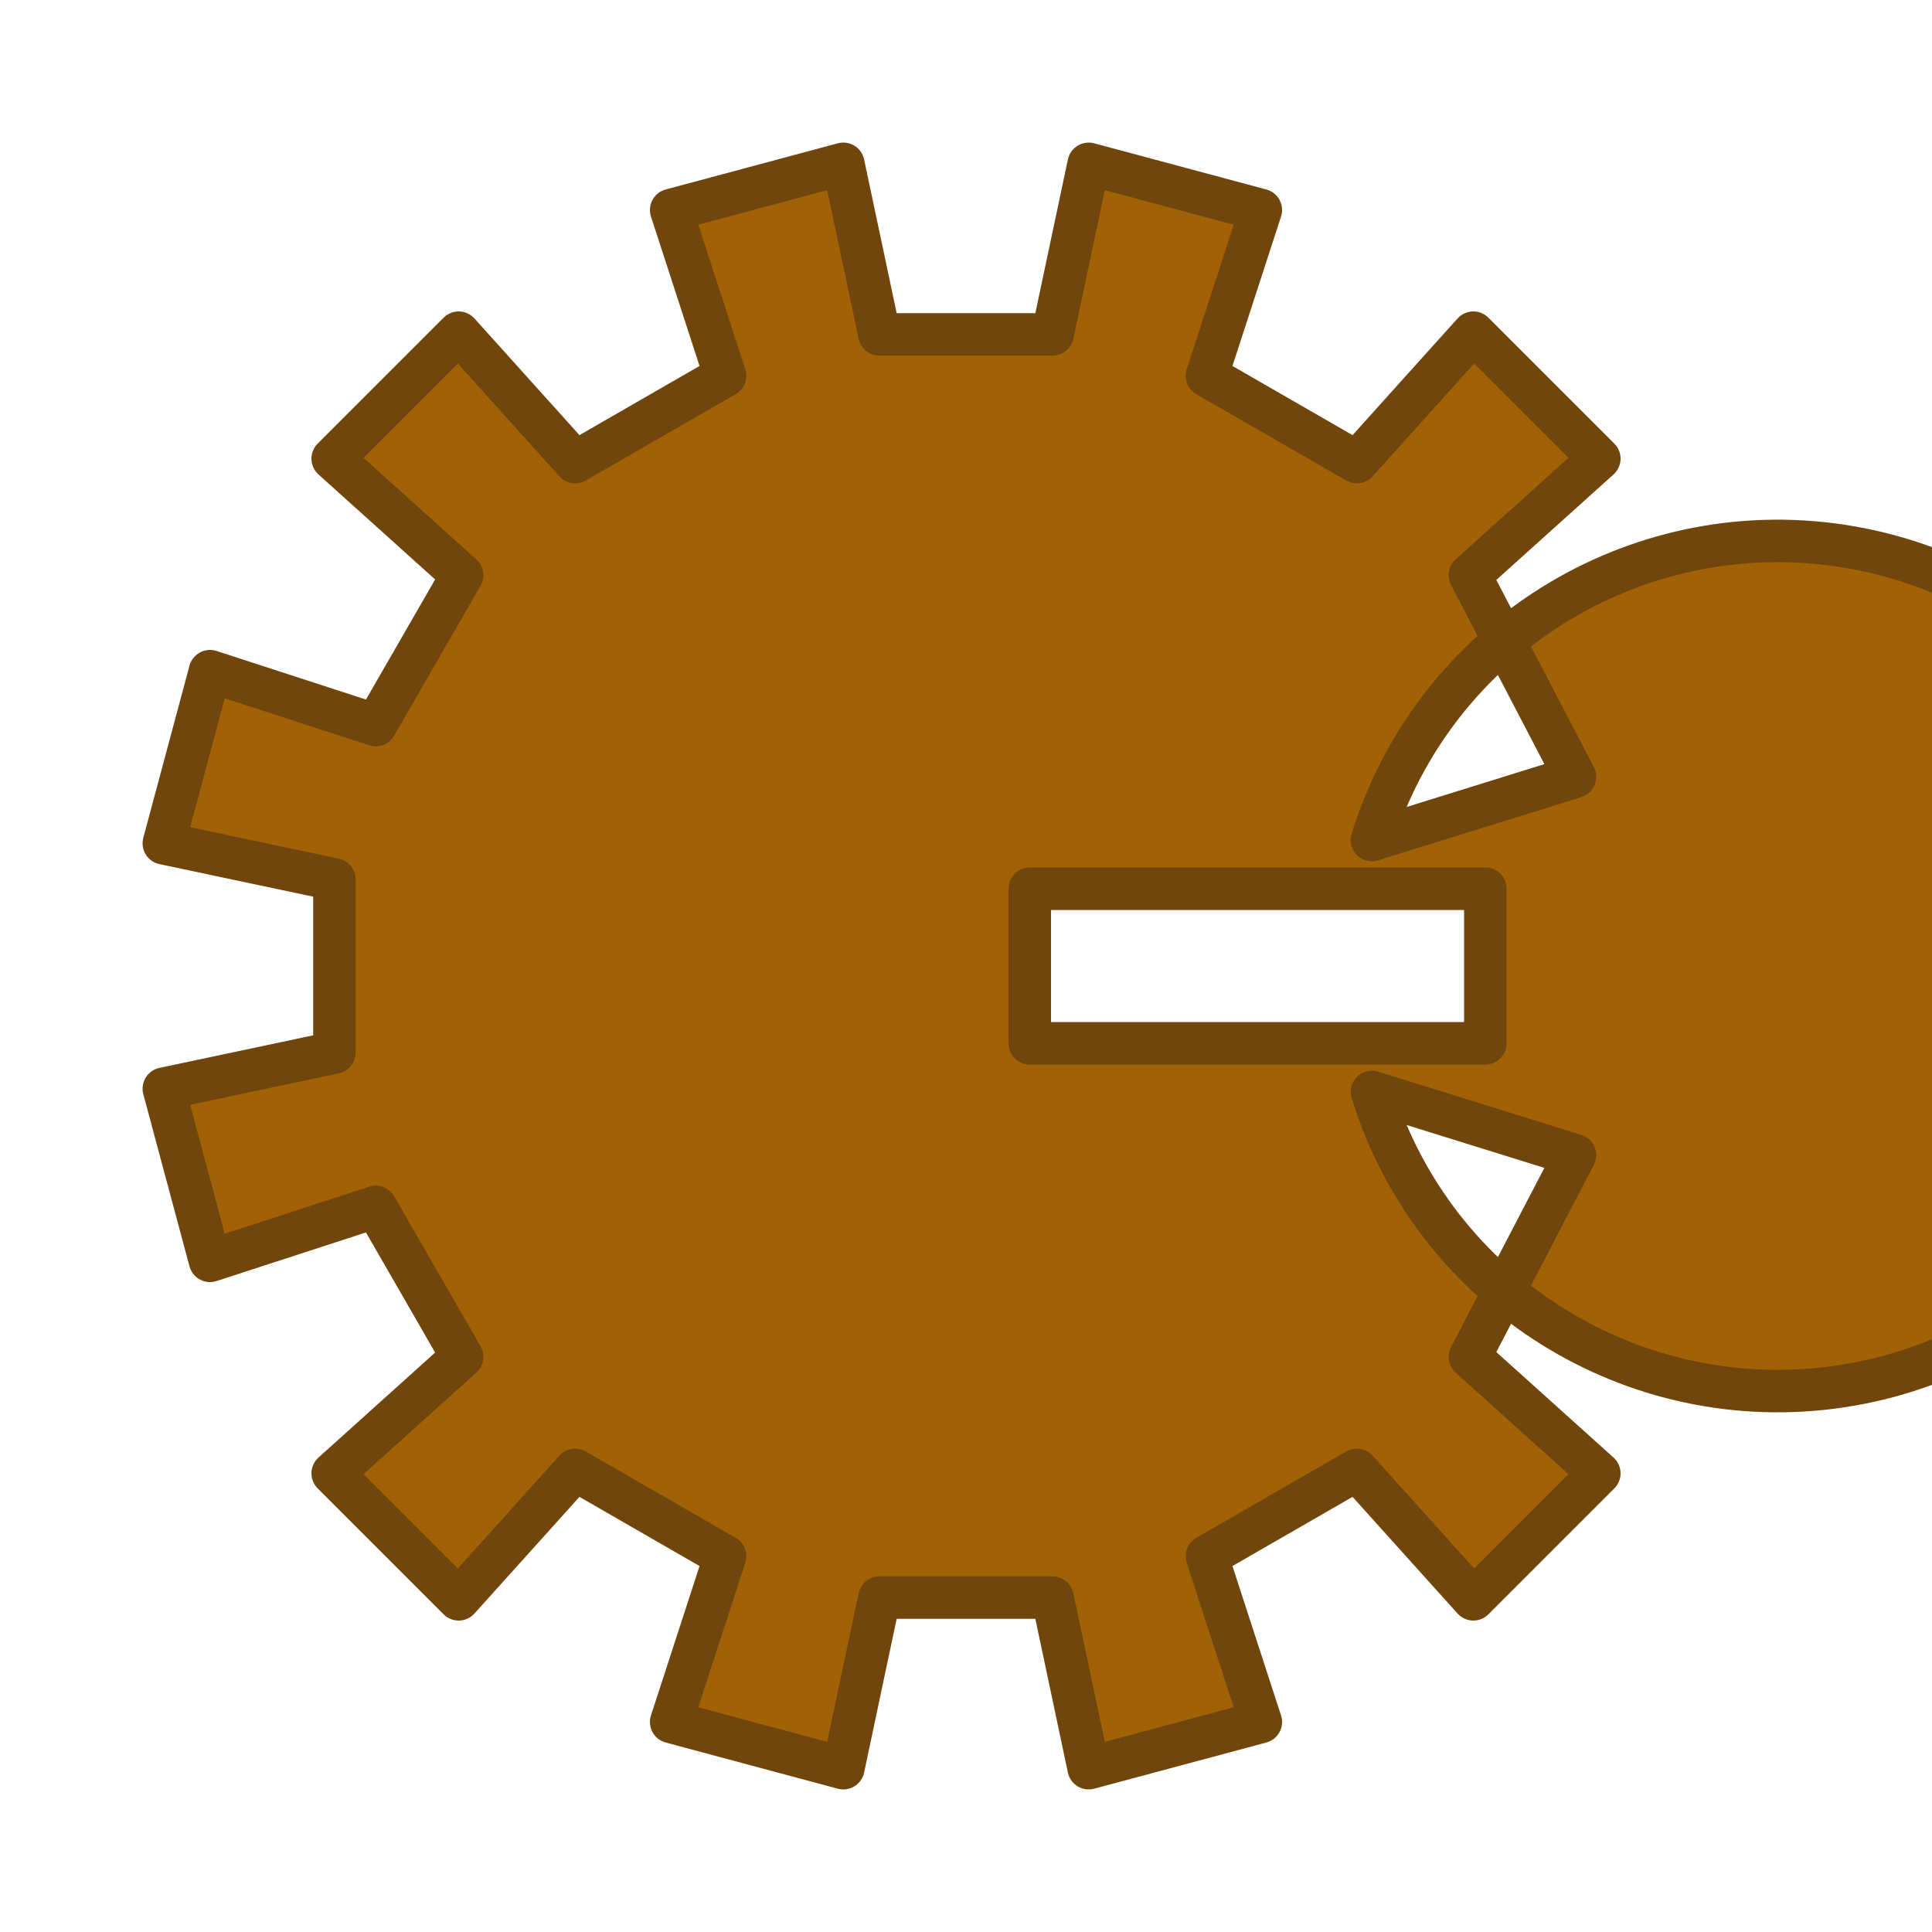
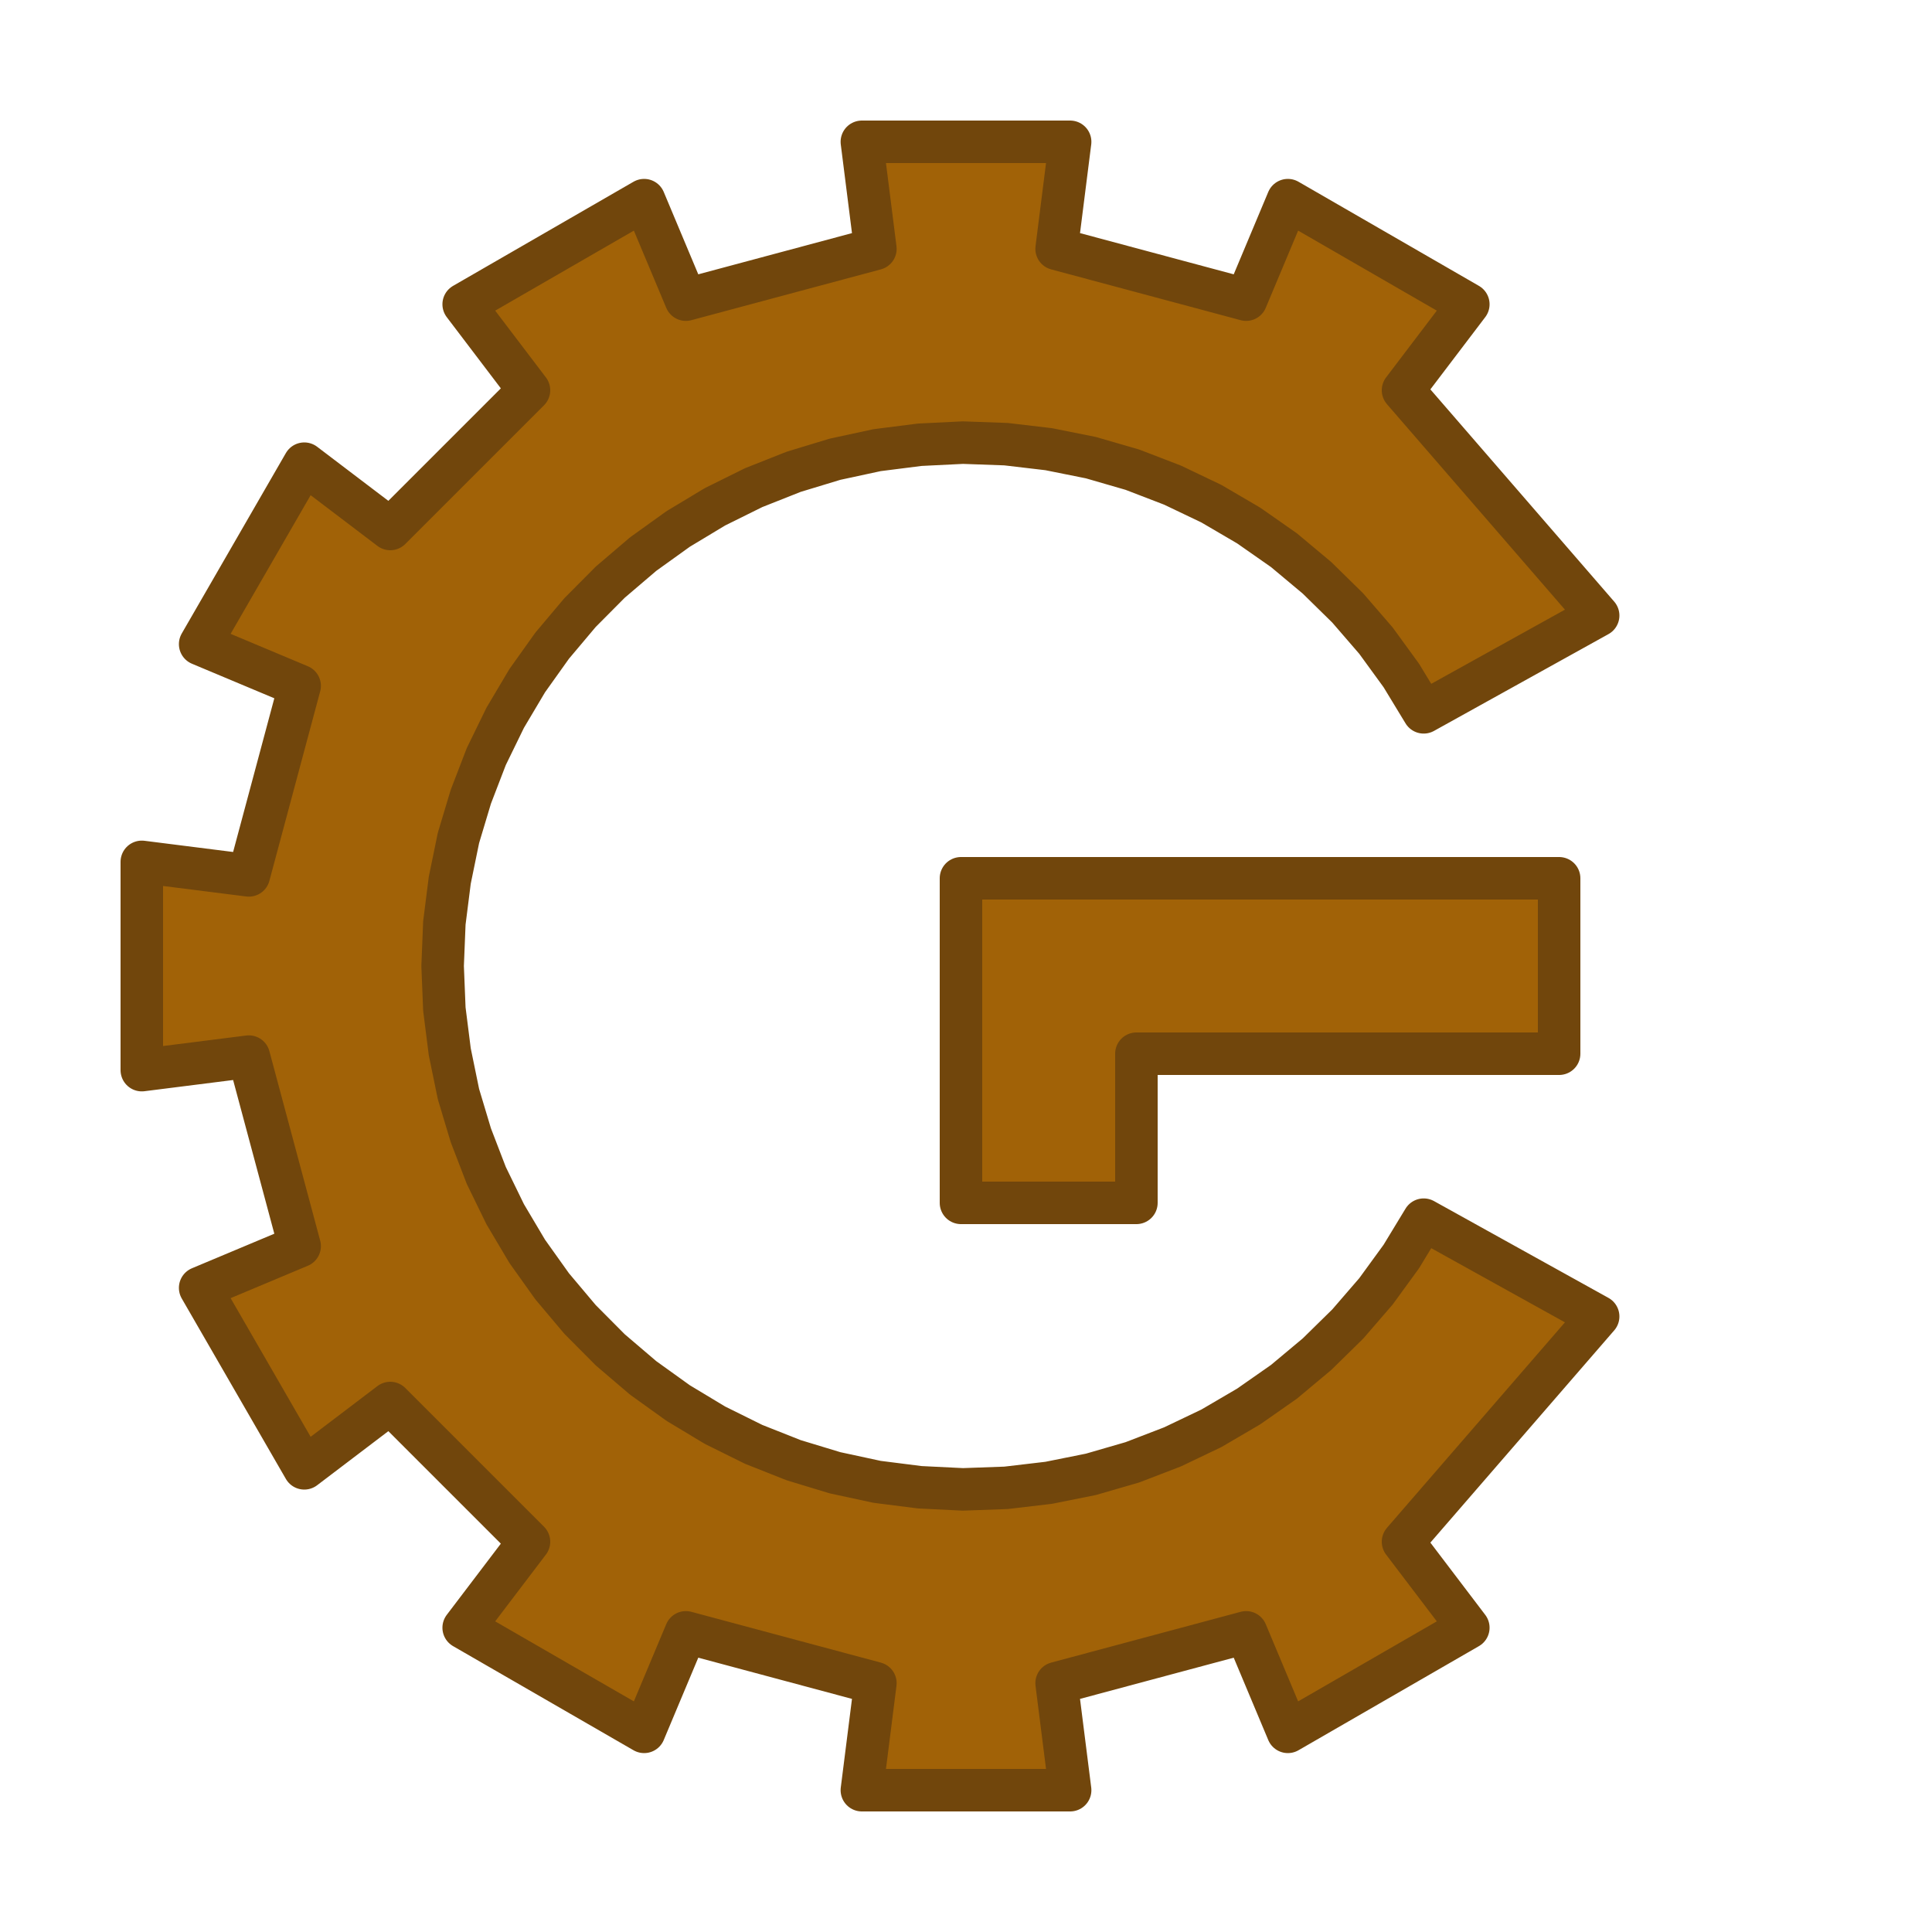
<svg xmlns="http://www.w3.org/2000/svg" viewBox="0 0 100 100" role="img" aria-labelledby="title desc">
  <defs>
    <style>
      .g-fill { fill: #a16207; }
-       .g-stroke { fill: none; stroke: #71460c; stroke-width: 2.2; stroke-linejoin: round; }
+       .g-stroke { fill: none; stroke: #71460c; stroke-width: 2.2; stroke-linejoin: round; stroke-linecap: round; }
    </style>
  </defs>
  <g id="g">
-     <path class="g-fill" fill-rule="evenodd" d="M 81.52,59.79 L 76.08,70.23 L 82.78,76.26 L 76.26,82.78 L 70.23,76.08 L 62.47,80.55 L 65.26,89.13 L 56.35,91.52 L 54.48,82.69 L 45.52,82.69 L 43.65,91.52 L 34.74,89.13 L 37.53,80.55 L 29.77,76.08 L 23.74,82.78 L 17.22,76.26 L 23.92,70.23 L 19.45,62.47 L 10.87,65.26 L 8.48,56.35 L 17.31,54.48 L 17.31,45.52 L 8.48,43.65 L 10.87,34.74 L 19.45,37.53 L 23.92,29.77 L 17.22,23.74 L 23.74,17.22 L 29.77,23.92 L 37.53,19.45 L 34.74,10.87 L 43.65,8.48 L 45.52,17.31 L 54.48,17.31 L 56.35,8.48 L 65.26,10.87 L 62.47,19.45 L 70.23,23.92 L 76.26,17.22 L 82.78,23.74 L 76.08,29.77 L 81.52,40.21 L 71.01,43.48 A 22.00 22.00 0 1 1 71.01,56.52 Z M 53.30,46.00 H 76.88 V 54.00 H 53.30 Z" />
-     <path class="g-stroke" fill-rule="evenodd" d="M 81.52,59.79 L 76.08,70.23 L 82.78,76.26 L 76.26,82.78 L 70.23,76.08 L 62.47,80.55 L 65.26,89.13 L 56.35,91.52 L 54.48,82.69 L 45.52,82.69 L 43.65,91.52 L 34.74,89.13 L 37.53,80.55 L 29.77,76.08 L 23.74,82.78 L 17.22,76.26 L 23.92,70.23 L 19.45,62.47 L 10.87,65.26 L 8.48,56.35 L 17.31,54.48 L 17.31,45.52 L 8.48,43.65 L 10.87,34.74 L 19.45,37.53 L 23.92,29.77 L 17.22,23.74 L 23.74,17.22 L 29.77,23.92 L 37.53,19.45 L 34.74,10.87 L 43.65,8.48 L 45.52,17.31 L 54.48,17.31 L 56.35,8.48 L 65.26,10.87 L 62.47,19.45 L 70.23,23.92 L 76.26,17.22 L 82.78,23.74 L 76.08,29.77 L 81.52,40.21 L 71.01,43.48 A 22.00 22.00 0 1 1 71.01,56.52 Z" />
-     <path class="g-stroke" d="M 53.30,46.00 H 76.88 V 54.00 H 53.30 Z" />
+     <path class="g-fill" d="M 82.72,31.86 L 72.62,20.20 L 76.00,15.75 L 66.66,10.36 L 64.50,15.51 L 54.69,12.88 L 55.39,7.34 L 44.61,7.34 L 45.31,12.88 L 35.50,15.51 L 33.34,10.36 L 24.00,15.75 L 27.38,20.20 L 20.20,27.38 L 15.75,24.00 L 10.36,33.34 L 15.51,35.50 L 12.88,45.31 L 7.34,44.61 L 7.34,55.39 L 12.88,54.69 L 15.51,64.50 L 10.36,66.66 L 15.75,76.00 L 20.20,72.62 L 27.38,79.80 L 24.00,84.25 L 33.34,89.64 L 35.50,84.49 L 45.31,87.12 L 44.61,92.66 L 55.39,92.66 L 54.69,87.12 L 64.50,84.49 L 66.66,89.64 L 76.00,84.25 L 72.62,79.80 L 82.72,68.14 L 73.69,63.13 L 72.53,65.04 L 71.22,66.84 L 69.76,68.53 L 68.17,70.09 L 66.46,71.52 L 64.63,72.80 L 62.70,73.93 L 60.69,74.89 L 58.61,75.69 L 56.47,76.31 L 54.28,76.75 L 52.07,77.01 L 49.84,77.09 L 47.61,76.98 L 45.40,76.70 L 43.22,76.23 L 41.08,75.58 L 39.01,74.76 L 37.01,73.77 L 35.10,72.62 L 33.29,71.32 L 31.59,69.87 L 30.02,68.29 L 28.58,66.58 L 27.29,64.77 L 26.15,62.85 L 25.17,60.84 L 24.37,58.76 L 23.73,56.63 L 23.28,54.44 L 23.00,52.23 L 22.91,50.00 L 23.00,47.77 L 23.28,45.56 L 23.73,43.37 L 24.37,41.24 L 25.17,39.16 L 26.15,37.15 L 27.29,35.23 L 28.58,33.42 L 30.02,31.71 L 31.59,30.13 L 33.29,28.68 L 35.10,27.38 L 37.01,26.23 L 39.01,25.24 L 41.08,24.42 L 43.22,23.77 L 45.40,23.30 L 47.61,23.02 L 49.84,22.91 L 52.07,22.99 L 54.28,23.25 L 56.47,23.69 L 58.61,24.31 L 60.69,25.11 L 62.70,26.07 L 64.63,27.20 L 66.46,28.48 L 68.17,29.91 L 69.76,31.47 L 71.22,33.16 L 72.53,34.96 L 73.69,36.87 L 82.72,31.86 Z M 80.70,45.46 L 49.74,45.46 L 49.74,62.26 L 58.82,62.26 L 58.82,54.54 L 80.70,54.54 Z" />
+     <path class="g-stroke" d="M 82.72,31.86 L 72.62,20.20 L 76.00,15.75 L 66.66,10.36 L 64.50,15.51 L 54.69,12.88 L 55.39,7.34 L 44.61,7.34 L 45.31,12.88 L 35.50,15.51 L 33.34,10.36 L 24.00,15.75 L 27.38,20.20 L 20.20,27.38 L 15.75,24.00 L 10.36,33.34 L 15.51,35.50 L 12.88,45.31 L 7.34,44.61 L 7.34,55.39 L 12.88,54.69 L 15.51,64.50 L 10.36,66.66 L 15.75,76.00 L 20.20,72.62 L 27.38,79.80 L 24.00,84.25 L 33.34,89.64 L 35.50,84.49 L 45.31,87.12 L 44.61,92.66 L 55.39,92.66 L 54.69,87.12 L 64.50,84.49 L 66.66,89.64 L 76.00,84.25 L 72.62,79.80 L 82.72,68.14 L 73.69,63.13 L 72.53,65.04 L 71.22,66.84 L 69.76,68.53 L 68.17,70.09 L 66.46,71.52 L 64.63,72.80 L 62.70,73.93 L 60.69,74.89 L 58.61,75.69 L 56.47,76.31 L 54.28,76.75 L 52.07,77.01 L 49.84,77.09 L 47.61,76.98 L 45.40,76.70 L 43.22,76.23 L 41.08,75.58 L 39.01,74.76 L 37.01,73.77 L 35.10,72.62 L 33.29,71.32 L 31.59,69.87 L 30.02,68.29 L 28.58,66.58 L 27.29,64.77 L 26.15,62.85 L 25.17,60.84 L 24.37,58.76 L 23.73,56.63 L 23.28,54.44 L 23.00,52.23 L 22.91,50.00 L 23.00,47.77 L 23.28,45.56 L 23.73,43.37 L 24.37,41.24 L 25.17,39.16 L 26.15,37.15 L 27.29,35.23 L 28.58,33.42 L 30.02,31.71 L 31.59,30.13 L 33.29,28.68 L 35.10,27.38 L 37.01,26.23 L 39.01,25.24 L 41.08,24.42 L 43.22,23.77 L 45.40,23.30 L 47.61,23.02 L 49.84,22.91 L 52.07,22.99 L 54.28,23.25 L 56.47,23.69 L 58.61,24.31 L 60.69,25.11 L 62.70,26.07 L 64.63,27.20 L 66.46,28.48 L 68.17,29.91 L 69.76,31.47 L 71.22,33.16 L 72.53,34.96 L 73.69,36.87 L 82.72,31.86 Z" />
+     <path class="g-stroke" d="M 80.70,45.46 L 49.74,45.46 L 49.74,62.26 L 58.82,62.26 L 58.82,54.54 L 80.70,54.54 Z" />
  </g>
</svg>
